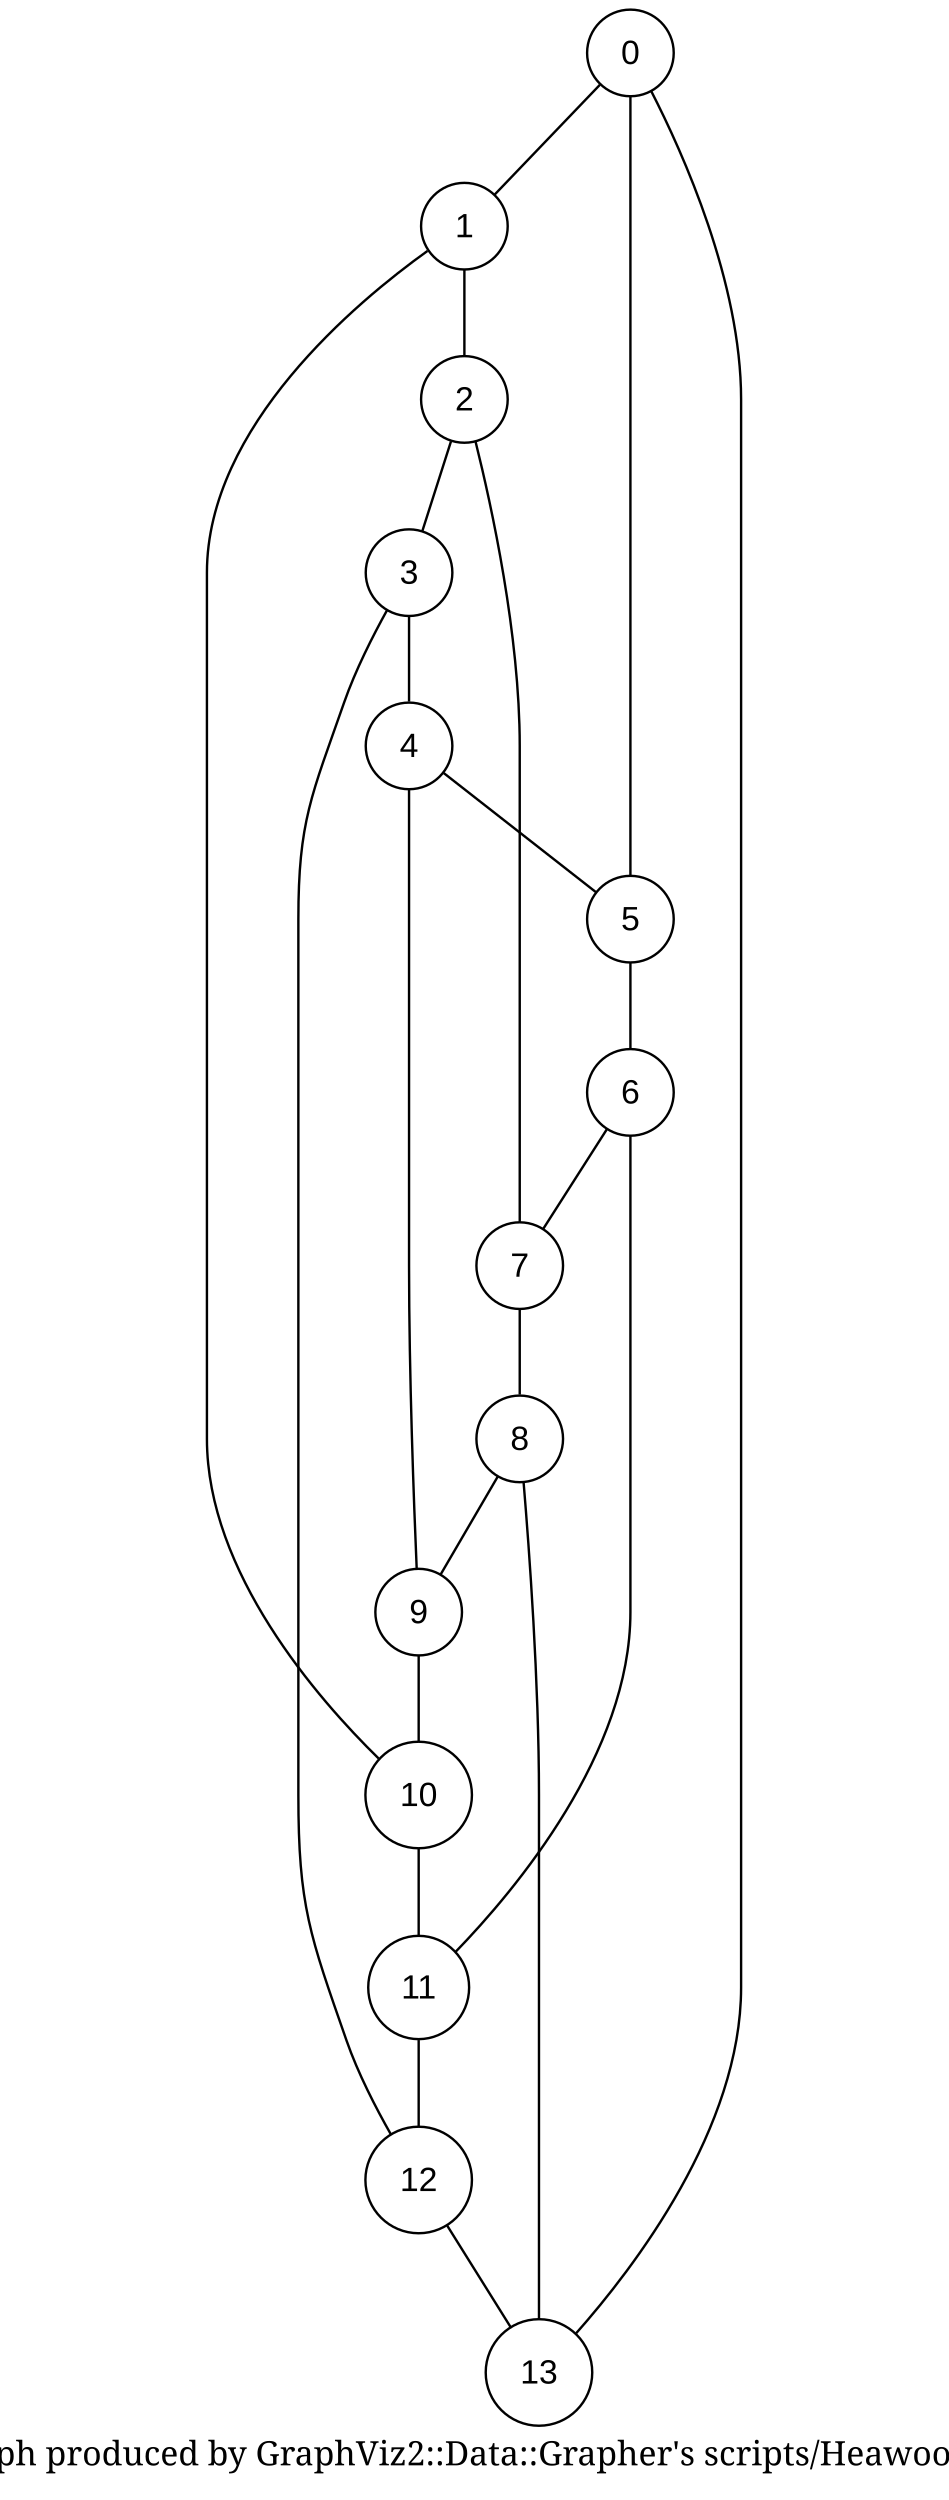
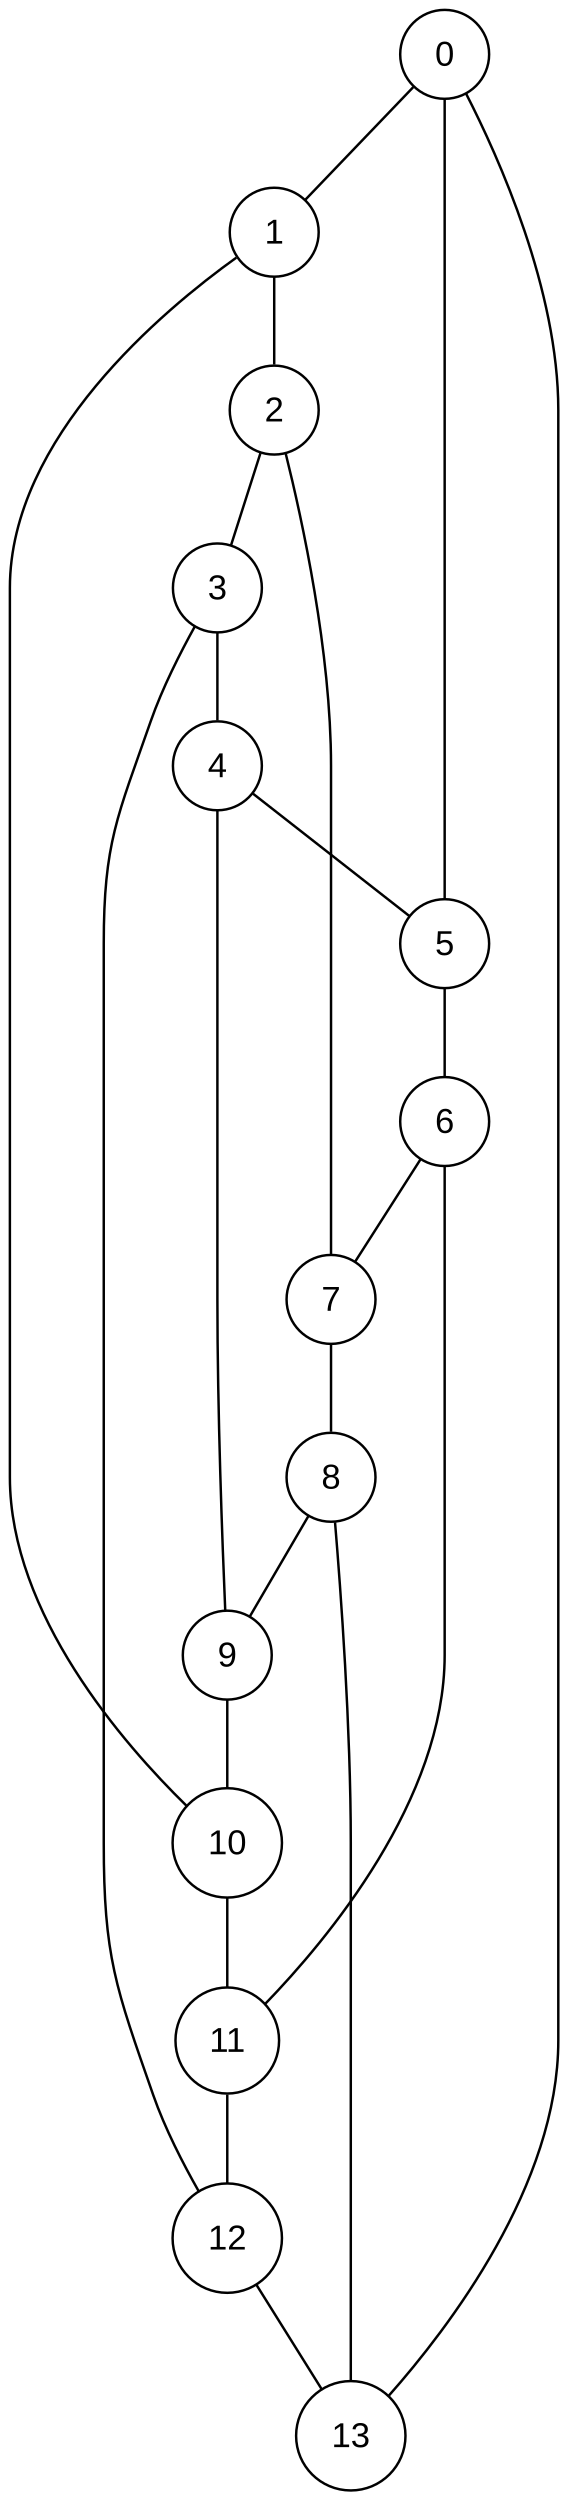
- <svg xmlns="http://www.w3.org/2000/svg" width="394pt" height="1039pt" viewBox="0.00 0.00 394.00 1039.00">
-   <g id="graph1" class="graph" transform="scale(1 1) rotate(0) translate(4 1035)">
-     <polygon fill="white" stroke="white" points="-4,5 -4,-1035 391,-1035 391,5 -4,5" />
-     <text text-anchor="middle" x="193" y="-10.4" font-family="Times Roman,serif" font-size="14.00">Graph produced by GraphViz2::Data::Grapher's scripts/Heawood.pl</text>
+ <svg xmlns="http://www.w3.org/2000/svg" width="230pt" height="1012pt" viewBox="0.00 0.00 230.00 1012.00">
+   <g id="graph1" class="graph" transform="scale(1 1) rotate(0) translate(4 1008)">
+     <polygon fill="white" stroke="white" points="-4,5 -4,-1008 227,-1008 227,5 -4,5" />
    <g id="node1" class="node">
-       <ellipse fill="none" stroke="black" cx="258" cy="-1013" rx="18" ry="18" />
-       <text text-anchor="middle" x="258" y="-1008.4" font-family="Arial" font-size="14.00">0</text>
+       <ellipse fill="none" stroke="black" cx="176" cy="-986" rx="18" ry="18" />
+       <text text-anchor="middle" x="176" y="-981.4" font-family="Arial" font-size="14.00">0</text>
    </g>
    <g id="node2" class="node">
-       <ellipse fill="none" stroke="black" cx="189" cy="-941" rx="18" ry="18" />
-       <text text-anchor="middle" x="189" y="-936.4" font-family="Arial" font-size="14.00">1</text>
+       <ellipse fill="none" stroke="black" cx="107" cy="-914" rx="18" ry="18" />
+       <text text-anchor="middle" x="107" y="-909.4" font-family="Arial" font-size="14.00">1</text>
    </g>
    <g id="edge2" class="edge">
-       <path fill="none" stroke="black" d="M245.344,-999.794C232.895,-986.803 213.997,-967.084 201.575,-954.122" />
+       <path fill="none" stroke="black" d="M163.344,-972.794C150.895,-959.803 131.997,-940.084 119.575,-927.122" />
    </g>
    <g id="node10" class="node">
-       <ellipse fill="none" stroke="black" cx="258" cy="-653" rx="18" ry="18" />
-       <text text-anchor="middle" x="258" y="-648.4" font-family="Arial" font-size="14.00">5</text>
+       <ellipse fill="none" stroke="black" cx="176" cy="-626" rx="18" ry="18" />
+       <text text-anchor="middle" x="176" y="-621.4" font-family="Arial" font-size="14.00">5</text>
    </g>
    <g id="edge30" class="edge">
-       <path fill="none" stroke="black" d="M258,-994.815C258,-967.498 258,-914.25 258,-869 258,-869 258,-869 258,-797 258,-751.75 258,-698.502 258,-671.185" />
+       <path fill="none" stroke="black" d="M176,-967.815C176,-940.498 176,-887.25 176,-842 176,-842 176,-842 176,-770 176,-724.75 176,-671.502 176,-644.185" />
    </g>
    <g id="node4" class="node">
-       <ellipse fill="none" stroke="black" cx="189" cy="-869" rx="18" ry="18" />
-       <text text-anchor="middle" x="189" y="-864.4" font-family="Arial" font-size="14.00">2</text>
+       <ellipse fill="none" stroke="black" cx="107" cy="-842" rx="18" ry="18" />
+       <text text-anchor="middle" x="107" y="-837.4" font-family="Arial" font-size="14.00">2</text>
    </g>
    <g id="edge4" class="edge">
-       <path fill="none" stroke="black" d="M189,-922.831C189,-912 189,-898.288 189,-887.413" />
+       <path fill="none" stroke="black" d="M107,-895.831C107,-885 107,-871.288 107,-860.413" />
    </g>
    <g id="node6" class="node">
-       <ellipse fill="none" stroke="black" cx="166" cy="-797" rx="18" ry="18" />
-       <text text-anchor="middle" x="166" y="-792.4" font-family="Arial" font-size="14.00">3</text>
+       <ellipse fill="none" stroke="black" cx="84" cy="-770" rx="18" ry="18" />
+       <text text-anchor="middle" x="84" y="-765.4" font-family="Arial" font-size="14.00">3</text>
    </g>
    <g id="edge6" class="edge">
-       <path fill="none" stroke="black" d="M183.432,-851.571C179.816,-840.251 175.122,-825.557 171.516,-814.269" />
+       <path fill="none" stroke="black" d="M101.432,-824.571C97.816,-813.251 93.122,-798.557 89.516,-787.269" />
    </g>
    <g id="node14" class="node">
-       <ellipse fill="none" stroke="black" cx="212" cy="-509" rx="18" ry="18" />
-       <text text-anchor="middle" x="212" y="-504.4" font-family="Arial" font-size="14.00">7</text>
+       <ellipse fill="none" stroke="black" cx="130" cy="-482" rx="18" ry="18" />
+       <text text-anchor="middle" x="130" y="-477.4" font-family="Arial" font-size="14.00">7</text>
    </g>
    <g id="edge32" class="edge">
-       <path fill="none" stroke="black" d="M193.654,-851.41C200.375,-824.42 212,-771.077 212,-725 212,-725 212,-725 212,-653 212,-607.75 212,-554.502 212,-527.185" />
+       <path fill="none" stroke="black" d="M111.654,-824.41C118.375,-797.42 130,-744.077 130,-698 130,-698 130,-698 130,-626 130,-580.75 130,-527.502 130,-500.185" />
    </g>
    <g id="node8" class="node">
-       <ellipse fill="none" stroke="black" cx="166" cy="-725" rx="18" ry="18" />
-       <text text-anchor="middle" x="166" y="-720.4" font-family="Arial" font-size="14.00">4</text>
+       <ellipse fill="none" stroke="black" cx="84" cy="-698" rx="18" ry="18" />
+       <text text-anchor="middle" x="84" y="-693.4" font-family="Arial" font-size="14.00">4</text>
    </g>
    <g id="edge8" class="edge">
-       <path fill="none" stroke="black" d="M166,-778.831C166,-768 166,-754.288 166,-743.413" />
+       <path fill="none" stroke="black" d="M84,-751.831C84,-741 84,-727.288 84,-716.413" />
    </g>
    <g id="edge10" class="edge">
-       <path fill="none" stroke="black" d="M180.375,-713.75C197.659,-700.224 226.487,-677.662 243.726,-664.171" />
+       <path fill="none" stroke="black" d="M98.375,-686.75C115.659,-673.224 144.487,-650.662 161.726,-637.171" />
    </g>
    <g id="node18" class="node">
-       <ellipse fill="none" stroke="black" cx="170" cy="-365" rx="18" ry="18" />
-       <text text-anchor="middle" x="170" y="-360.4" font-family="Arial" font-size="14.00">9</text>
+       <ellipse fill="none" stroke="black" cx="88" cy="-338" rx="18" ry="18" />
+       <text text-anchor="middle" x="88" y="-333.4" font-family="Arial" font-size="14.00">9</text>
    </g>
    <g id="edge34" class="edge">
-       <path fill="none" stroke="black" d="M166,-706.815C166,-679.498 166,-626.25 166,-581 166,-581 166,-581 166,-509 166,-463.733 168,-410.491 169.171,-383.181" />
+       <path fill="none" stroke="black" d="M84,-679.815C84,-652.498 84,-599.25 84,-554 84,-554 84,-554 84,-482 84,-436.733 86,-383.491 87.171,-356.181" />
    </g>
    <g id="node12" class="node">
-       <ellipse fill="none" stroke="black" cx="258" cy="-581" rx="18" ry="18" />
-       <text text-anchor="middle" x="258" y="-576.4" font-family="Arial" font-size="14.00">6</text>
+       <ellipse fill="none" stroke="black" cx="176" cy="-554" rx="18" ry="18" />
+       <text text-anchor="middle" x="176" y="-549.4" font-family="Arial" font-size="14.00">6</text>
    </g>
    <g id="edge12" class="edge">
-       <path fill="none" stroke="black" d="M258,-634.831C258,-624 258,-610.288 258,-599.413" />
+       <path fill="none" stroke="black" d="M176,-607.831C176,-597 176,-583.288 176,-572.413" />
    </g>
    <g id="edge14" class="edge">
-       <path fill="none" stroke="black" d="M248.245,-565.731C240.438,-553.512 229.544,-536.46 221.741,-524.247" />
+       <path fill="none" stroke="black" d="M166.245,-538.731C158.438,-526.512 147.544,-509.46 139.741,-497.247" />
    </g>
    <g id="node22" class="node">
-       <ellipse fill="none" stroke="black" cx="170" cy="-209" rx="20.967" ry="21.466" />
-       <text text-anchor="middle" x="170" y="-204.4" font-family="Arial" font-size="14.00">11</text>
+       <ellipse fill="none" stroke="black" cx="88" cy="-182" rx="20.967" ry="21.466" />
+       <text text-anchor="middle" x="88" y="-177.4" font-family="Arial" font-size="14.00">11</text>
    </g>
    <g id="edge36" class="edge">
-       <path fill="none" stroke="black" d="M258,-562.815C258,-535.498 258,-482.25 258,-437 258,-437 258,-437 258,-365 258,-306.541 210.541,-249.812 185.328,-223.799" />
+       <path fill="none" stroke="black" d="M176,-535.815C176,-508.498 176,-455.25 176,-410 176,-410 176,-410 176,-338 176,-279.541 128.541,-222.812 103.328,-196.799" />
    </g>
    <g id="node16" class="node">
-       <ellipse fill="none" stroke="black" cx="212" cy="-437" rx="18" ry="18" />
-       <text text-anchor="middle" x="212" y="-432.4" font-family="Arial" font-size="14.00">8</text>
+       <ellipse fill="none" stroke="black" cx="130" cy="-410" rx="18" ry="18" />
+       <text text-anchor="middle" x="130" y="-405.4" font-family="Arial" font-size="14.00">8</text>
    </g>
    <g id="edge16" class="edge">
-       <path fill="none" stroke="black" d="M212,-490.831C212,-480 212,-466.288 212,-455.413" />
+       <path fill="none" stroke="black" d="M130,-463.831C130,-453 130,-439.288 130,-428.413" />
    </g>
    <g id="edge18" class="edge">
-       <path fill="none" stroke="black" d="M202.887,-421.377C195.842,-409.3 186.136,-392.662 179.096,-380.592" />
+       <path fill="none" stroke="black" d="M120.887,-394.377C113.842,-382.3 104.136,-365.662 97.096,-353.592" />
    </g>
    <g id="node26" class="node">
-       <ellipse fill="none" stroke="black" cx="220" cy="-49" rx="22.137" ry="22.137" />
-       <text text-anchor="middle" x="220" y="-44.4" font-family="Arial" font-size="14.00">13</text>
+       <ellipse fill="none" stroke="black" cx="138" cy="-22" rx="22.137" ry="22.137" />
+       <text text-anchor="middle" x="138" y="-17.4" font-family="Arial" font-size="14.00">13</text>
    </g>
    <g id="edge38" class="edge">
-       <path fill="none" stroke="black" d="M213.619,-418.789C215.957,-390.879 220,-335.832 220,-289 220,-289 220,-289 220,-209 220,-159.833 220,-102.168 220,-71.26" />
+       <path fill="none" stroke="black" d="M131.619,-391.789C133.957,-363.879 138,-308.832 138,-262 138,-262 138,-262 138,-182 138,-132.833 138,-75.168 138,-44.26" />
    </g>
    <g id="node20" class="node">
-       <ellipse fill="none" stroke="black" cx="170" cy="-289" rx="22.137" ry="22.137" />
-       <text text-anchor="middle" x="170" y="-284.4" font-family="Arial" font-size="14.00">10</text>
+       <ellipse fill="none" stroke="black" cx="88" cy="-262" rx="22.137" ry="22.137" />
+       <text text-anchor="middle" x="88" y="-257.4" font-family="Arial" font-size="14.00">10</text>
    </g>
    <g id="edge20" class="edge">
-       <path fill="none" stroke="black" d="M170,-346.989C170,-336.279 170,-322.607 170,-311.228" />
+       <path fill="none" stroke="black" d="M88,-319.989C88,-309.279 88,-295.607 88,-284.228" />
    </g>
    <g id="edge40" class="edge">
-       <path fill="none" stroke="black" d="M153.448,-304.076C127.956,-329.034 82,-381.697 82,-437 82,-797 82,-797 82,-797 82,-857.735 144.083,-909.495 173.67,-930.714" />
+       <path fill="none" stroke="black" d="M71.448,-277.076C45.956,-302.034 0,-354.697 0,-410 0,-770 0,-770 0,-770 0,-830.735 62.083,-882.495 91.669,-903.714" />
    </g>
    <g id="edge22" class="edge">
-       <path fill="none" stroke="black" d="M170,-266.716C170,-255.435 170,-241.798 170,-230.613" />
+       <path fill="none" stroke="black" d="M88,-239.716C88,-228.435 88,-214.798 88,-203.613" />
    </g>
    <g id="node24" class="node">
-       <ellipse fill="none" stroke="black" cx="170" cy="-129" rx="22.137" ry="22.137" />
-       <text text-anchor="middle" x="170" y="-124.4" font-family="Arial" font-size="14.00">12</text>
+       <ellipse fill="none" stroke="black" cx="88" cy="-102" rx="22.137" ry="22.137" />
+       <text text-anchor="middle" x="88" y="-97.4" font-family="Arial" font-size="14.00">12</text>
    </g>
    <g id="edge24" class="edge">
-       <path fill="none" stroke="black" d="M170,-187.14C170,-175.944 170,-162.343 170,-151.112" />
+       <path fill="none" stroke="black" d="M88,-160.14C88,-148.944 88,-135.343 88,-124.112" />
    </g>
    <g id="edge42" class="edge">
-       <path fill="none" stroke="black" d="M158.435,-147.984C152.16,-159.025 144.74,-173.405 140,-187 124.791,-230.621 120,-242.803 120,-289 120,-653 120,-653 120,-653 120,-693.882 125.526,-704.402 139,-743 143.698,-756.459 151.025,-770.858 156.861,-781.4" />
+       <path fill="none" stroke="black" d="M76.435,-120.984C70.16,-132.025 62.74,-146.405 58,-160 42.791,-203.621 38,-215.803 38,-262 38,-626 38,-626 38,-626 38,-666.882 43.526,-677.402 57,-716 61.698,-729.459 69.025,-743.858 74.861,-754.4" />
    </g>
    <g id="edge26" class="edge">
-       <path fill="none" stroke="black" d="M181.849,-110.041C189.82,-97.288 200.283,-80.547 208.236,-67.823" />
+       <path fill="none" stroke="black" d="M99.849,-83.041C107.82,-70.288 118.283,-53.547 126.236,-40.823" />
    </g>
    <g id="edge28" class="edge">
-       <path fill="none" stroke="black" d="M235.407,-65.257C259.657,-92.625 304,-150.646 304,-209 304,-869 304,-869 304,-869 304,-917.552 279.977,-971.133 266.652,-997.119" />
+       <path fill="none" stroke="black" d="M153.407,-38.257C177.657,-65.625 222,-123.646 222,-182 222,-842 222,-842 222,-842 222,-890.552 197.977,-944.133 184.652,-970.119" />
    </g>
  </g>
</svg>
